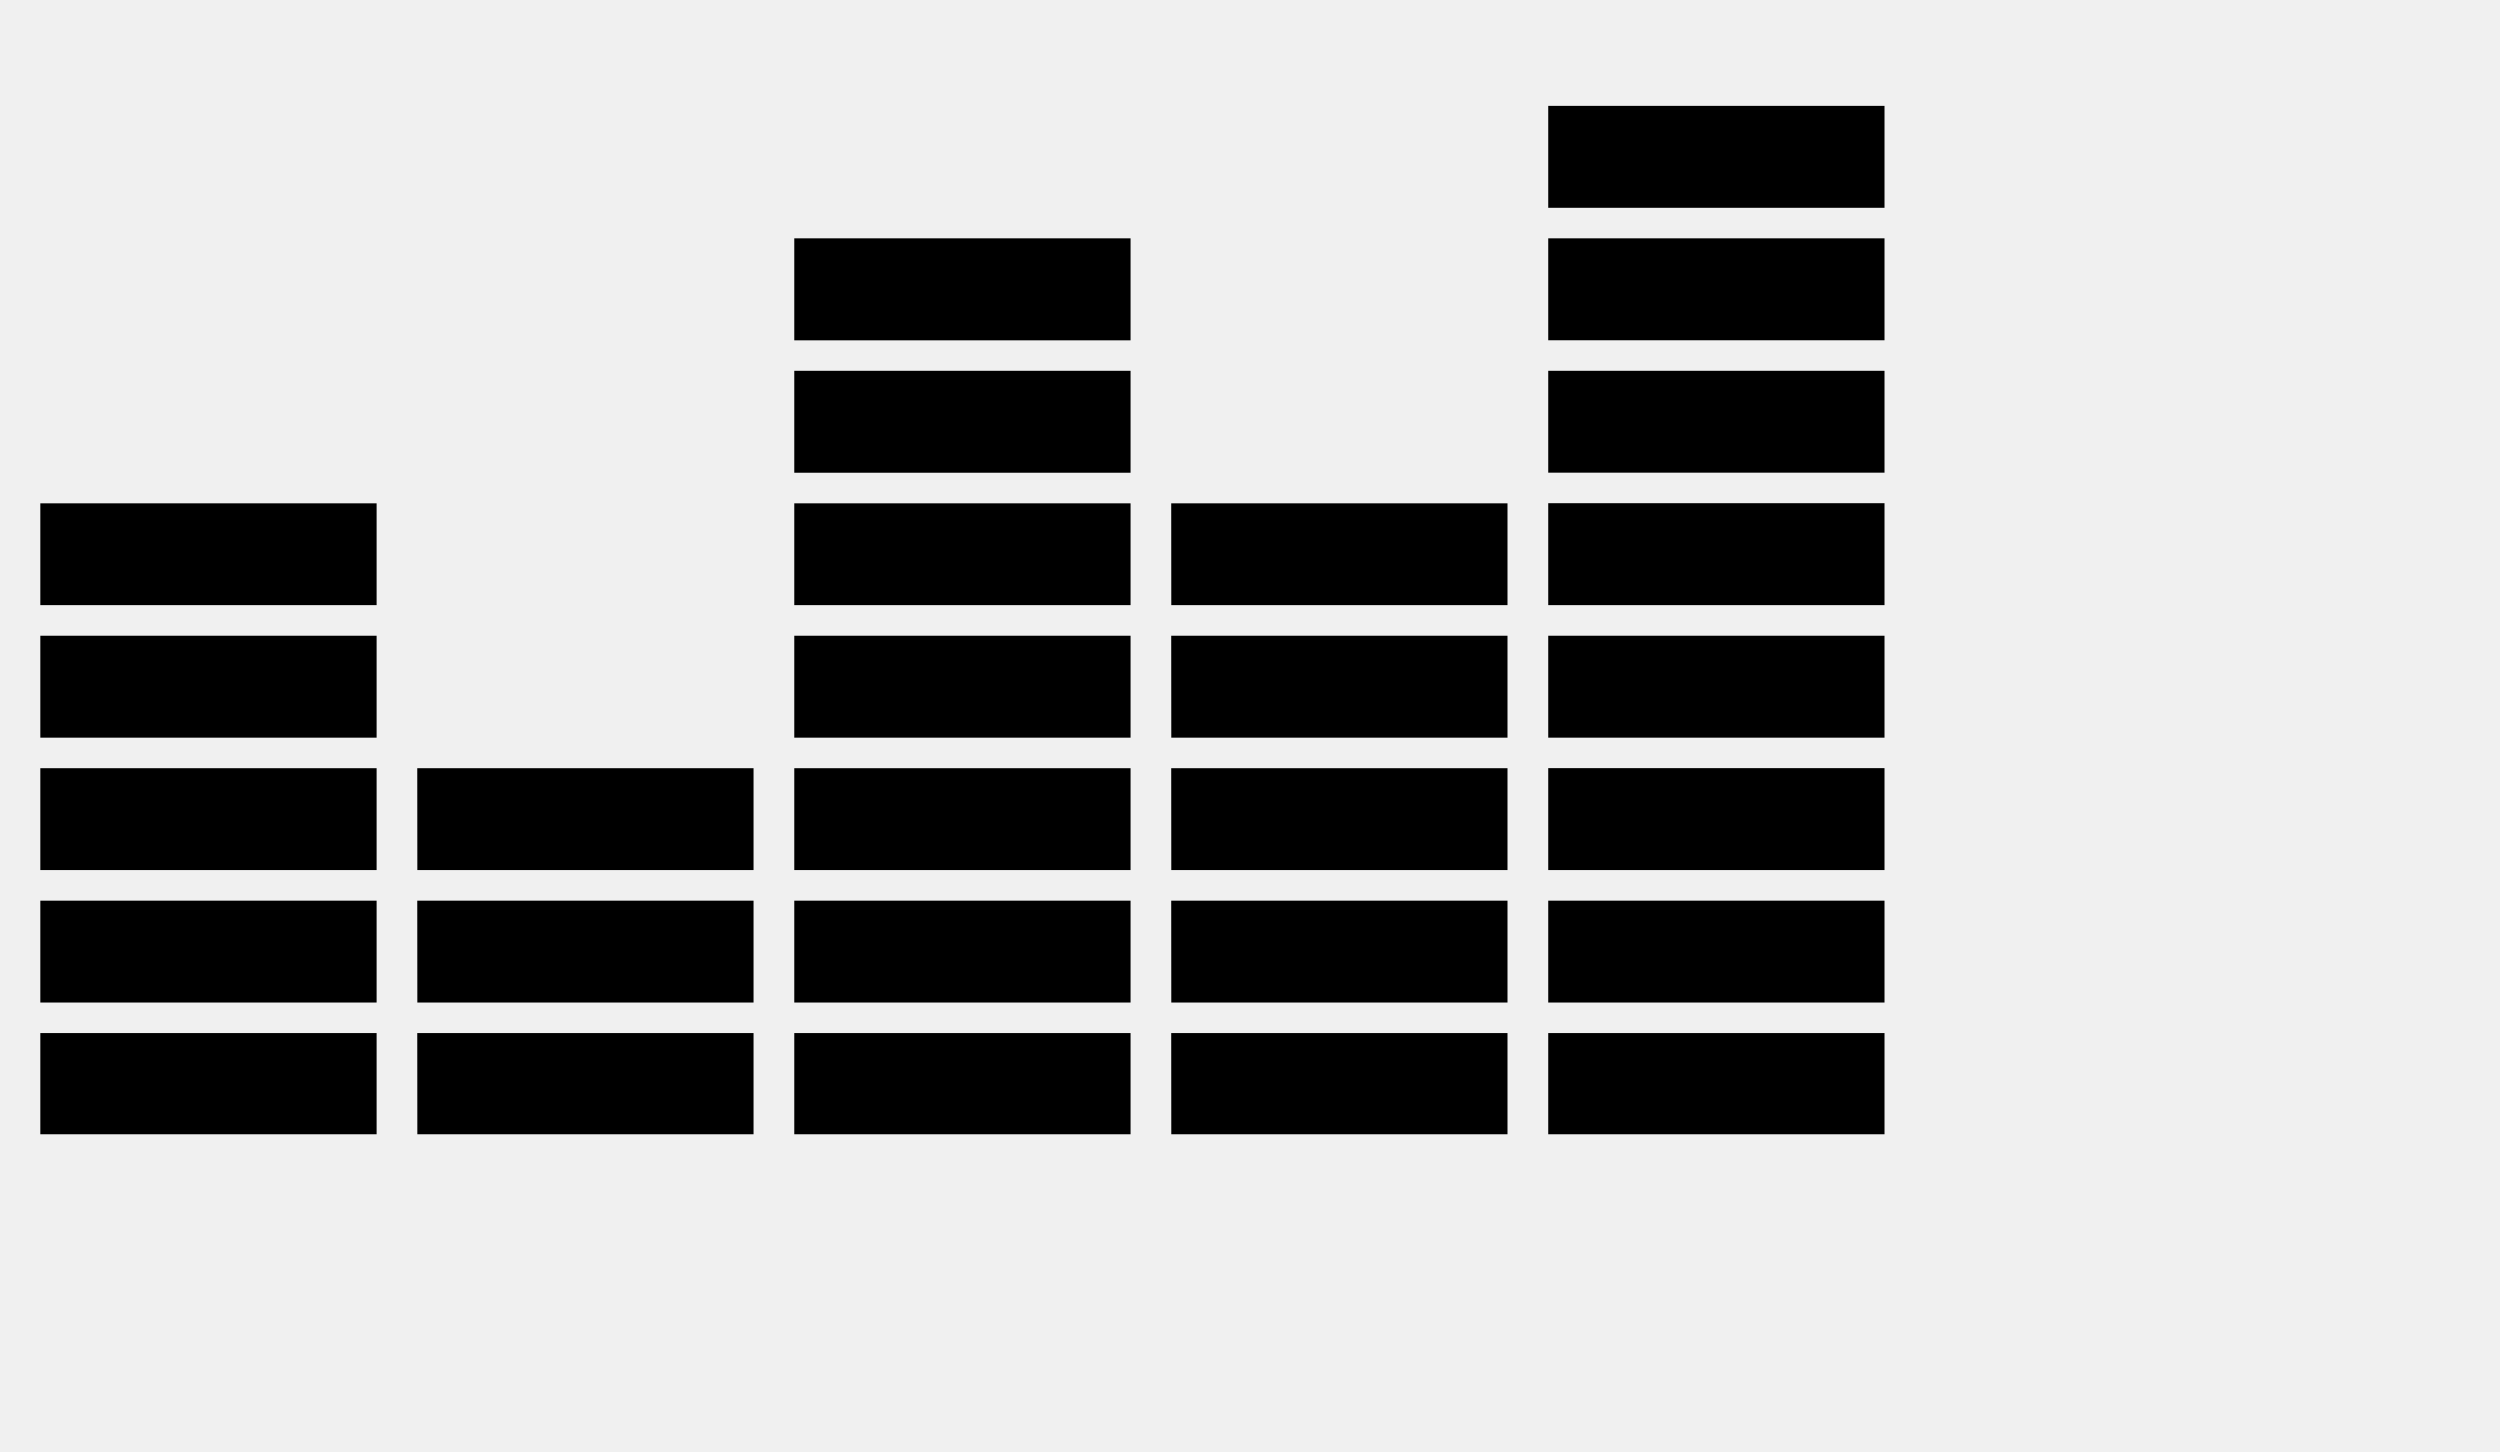
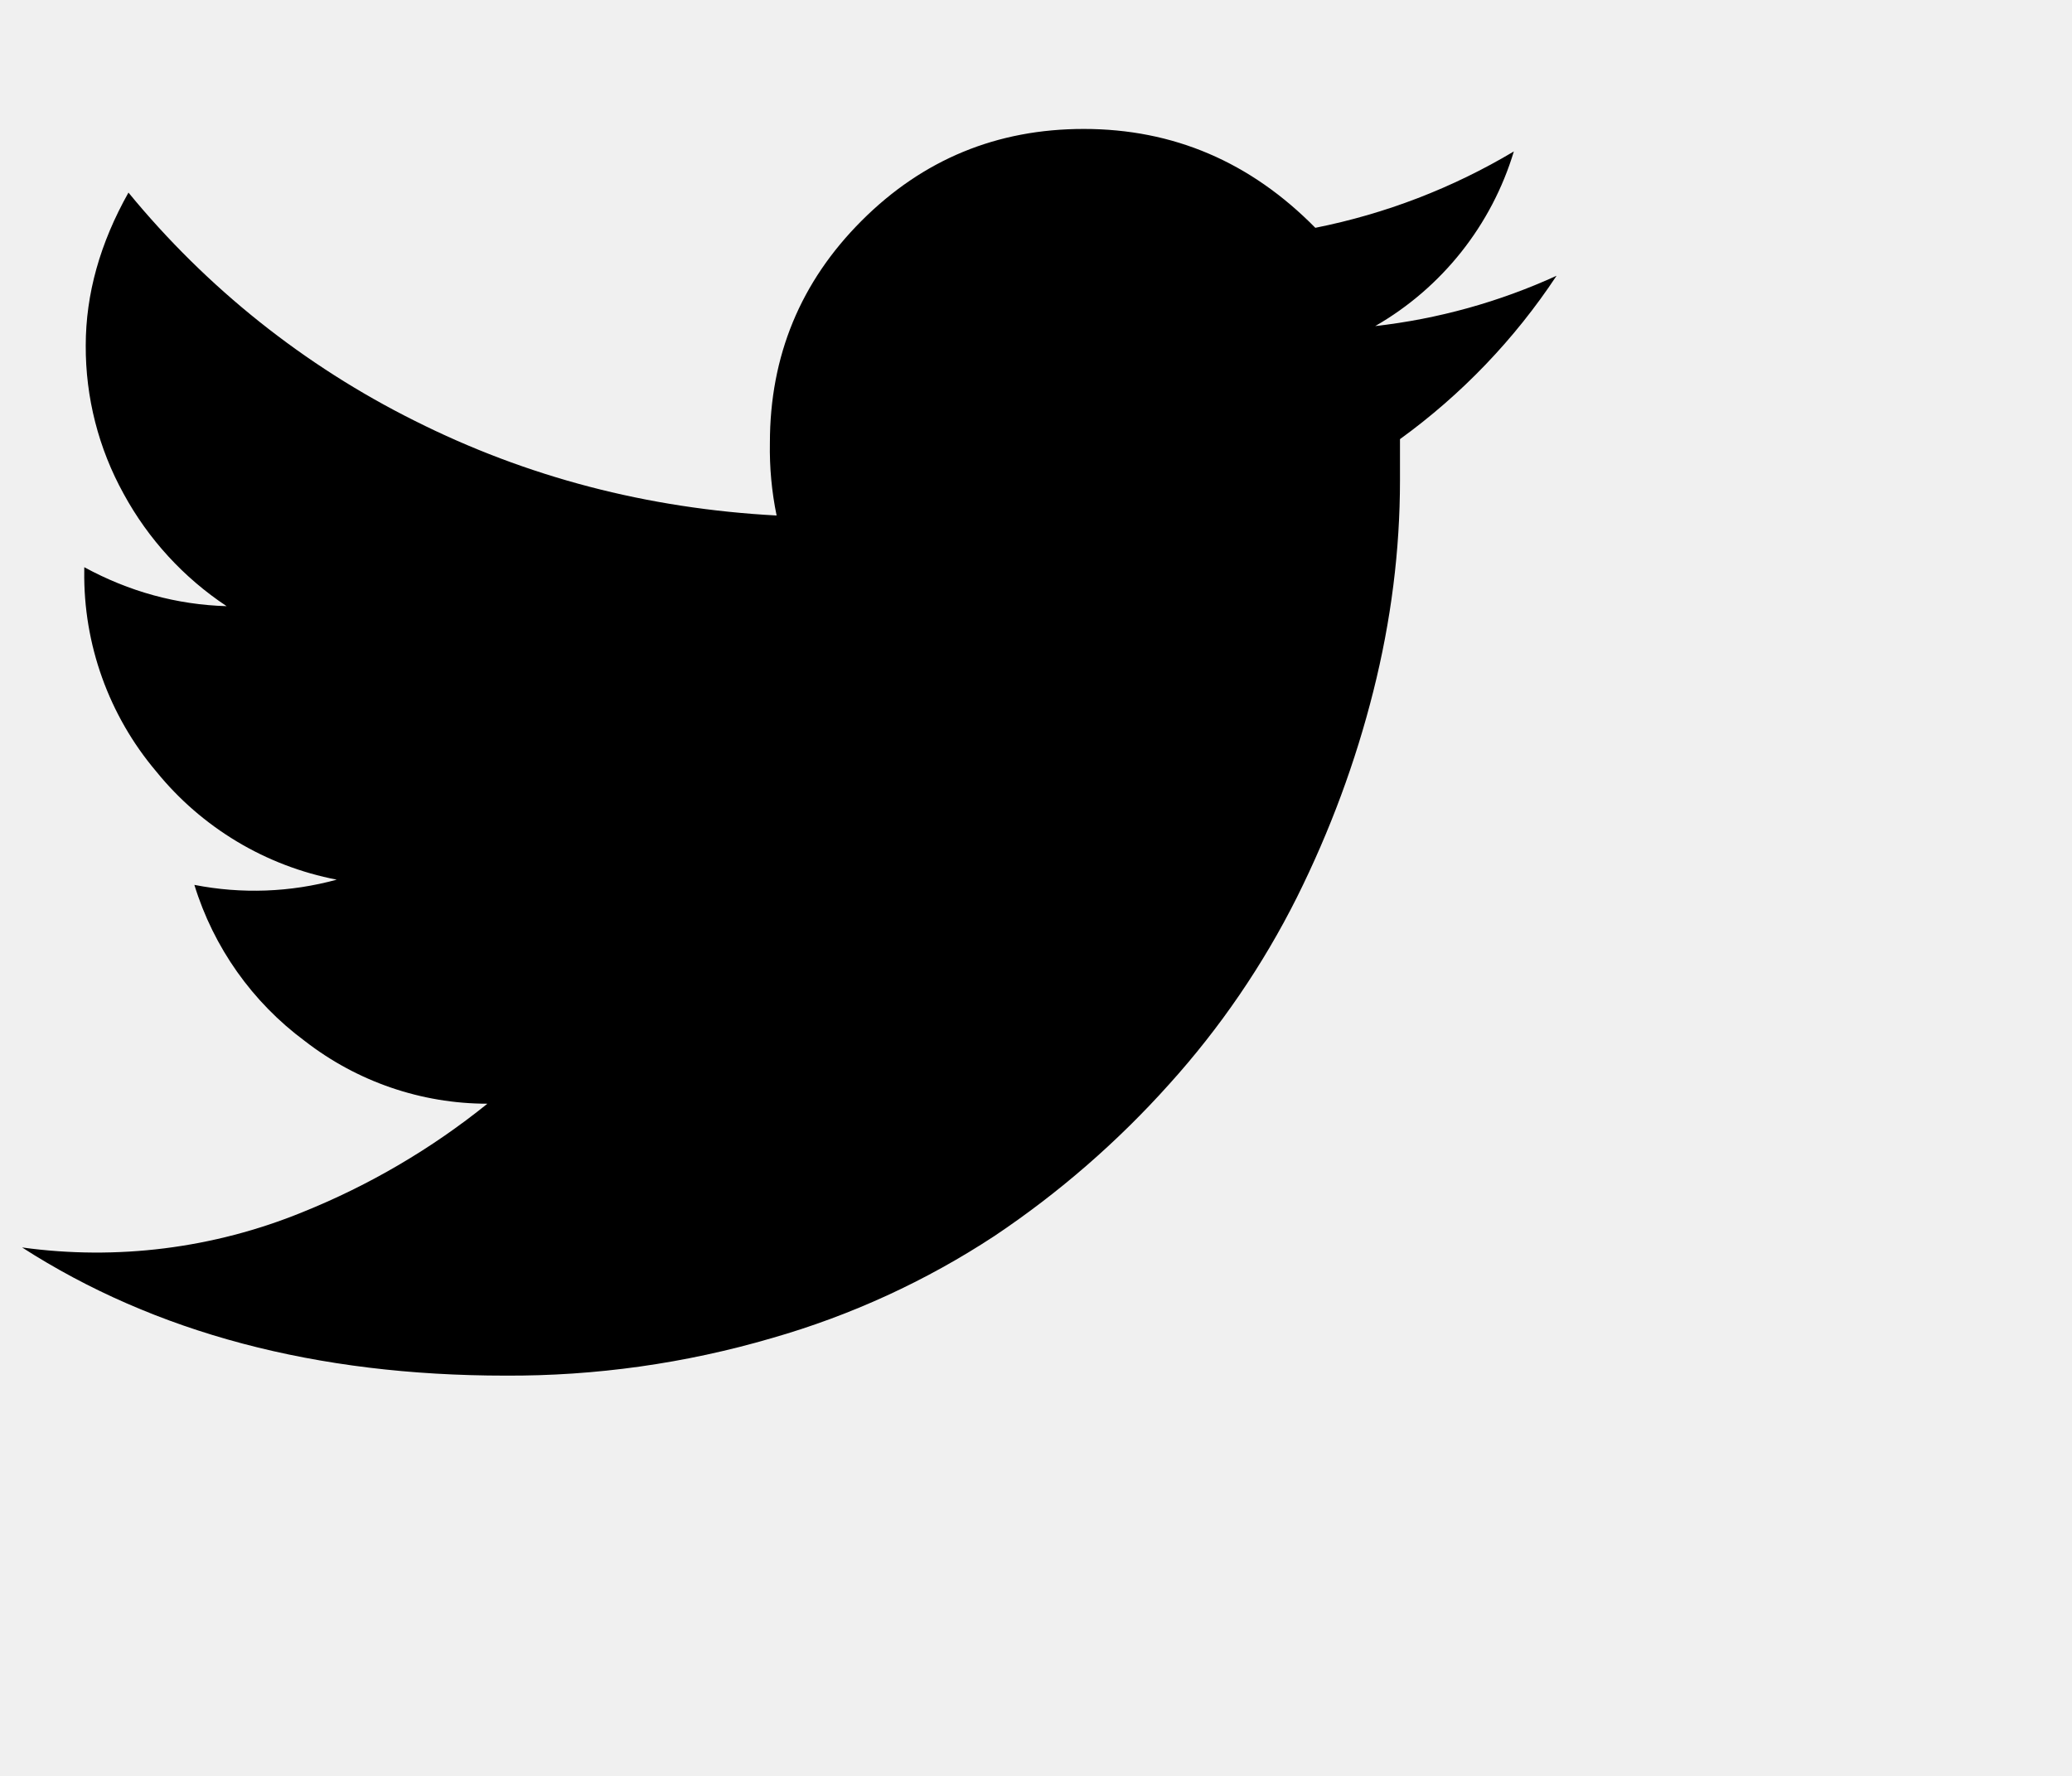
- <svg xmlns="http://www.w3.org/2000/svg" width="31" height="18" fill="none">
-   <g clip-path="url(#clip0_1238_1009)">
-     <path fill-rule="evenodd" clip-rule="evenodd" d="M.5 14.065h4.17V12.81H.5v1.255zm0-1.634h4.17v-1.263H.5v1.263zm0-1.642h4.17V9.526H.5v1.263zm0-1.642h4.17V7.883H.5v1.264zm0-1.643h4.17V6.241H.5v1.263zm4.675 6.561h4.169V12.81h-4.17l.001 1.255zm0-1.634h4.169v-1.263h-4.17l.001 1.263zm0-1.642h4.169V9.526h-4.17l.001 1.263zm4.674 3.276h4.17V12.81h-4.17v1.255zm0-1.634h4.17v-1.263h-4.17v1.263zm0-1.642h4.17V9.526h-4.17v1.263zm0-1.642h4.17V7.883h-4.17v1.264zm0-1.643h4.17V6.241h-4.17v1.263zm0-1.642h4.17V4.598h-4.17v1.264zm0-1.642h4.17V2.955h-4.17V4.22zm4.675 9.845h4.169V12.81h-4.17l.001 1.255zm0-1.634h4.169v-1.263h-4.17l.001 1.263zm0-1.642h4.169V9.526h-4.17l.001 1.263zm0-1.642h4.169V7.883h-4.17l.001 1.264zm0-1.643h4.169V6.241h-4.17l.001 1.263zm4.674 6.561h4.17V12.81h-4.17v1.255zm0-1.634h4.17v-1.263h-4.17v1.263zm0-1.642h4.17V9.525h-4.17v1.264zm0-1.642h4.17V7.883h-4.17v1.264zm0-1.643h4.17V6.24h-4.17v1.264zm0-1.643h4.17V4.598h-4.17v1.263zm0-1.642h4.17V2.955h-4.17v1.264zm0-1.642h4.17V1.313h-4.17v1.264z" fill="#000" />
+ <svg xmlns="http://www.w3.org/2000/svg" width="21" height="18" fill="none">
+   <g clip-path="url(#clip0_1238_1002)">
+     <path fill-rule="evenodd" clip-rule="evenodd" d="M15.776 2.795a6.405 6.405 0 01-1.587 1.656v.417c0 .71-.09 1.422-.27 2.138-.18.716-.438 1.413-.774 2.088a8.527 8.527 0 01-1.295 1.895 9.391 9.391 0 01-1.77 1.538 8.23 8.23 0 01-2.258 1.036 9.437 9.437 0 01-2.7.38c-1.919 0-3.551-.433-4.898-1.299a5.52 5.52 0 002.84-.357 7.363 7.363 0 001.876-1.1c-.67 0-1.321-.224-1.85-.635a3.103 3.103 0 01-1.12-1.583c.479.094.973.076 1.443-.053a3.11 3.11 0 01-1.83-1.097 3.084 3.084 0 01-.729-2.032v-.038c.456.248.937.38 1.443.395a3.2 3.2 0 01-1.044-1.139 3.076 3.076 0 01-.384-1.503c0-.522.145-1.038.433-1.55a8.87 8.87 0 002.901 2.313c1.134.57 2.357.89 3.668.96a3.344 3.344 0 01-.068-.736c0-.881.31-1.632.93-2.252.62-.62 1.37-.93 2.251-.93.907 0 1.689.334 2.347 1.002a6.344 6.344 0 002.012-.774 3.06 3.06 0 01-1.405 1.77 6.065 6.065 0 001.838-.51z" fill="#000" />
  </g>
  <defs>
-     <clipPath id="clip0_1238_1009">
-       <path fill="#fff" transform="translate(0 .625)" d="M0 0h31v17H0z" />
+     <clipPath id="clip0_1238_1002">
+       <path fill="#fff" transform="translate(0 .625)" d="M0 0h21v17H0z" />
    </clipPath>
  </defs>
</svg>
